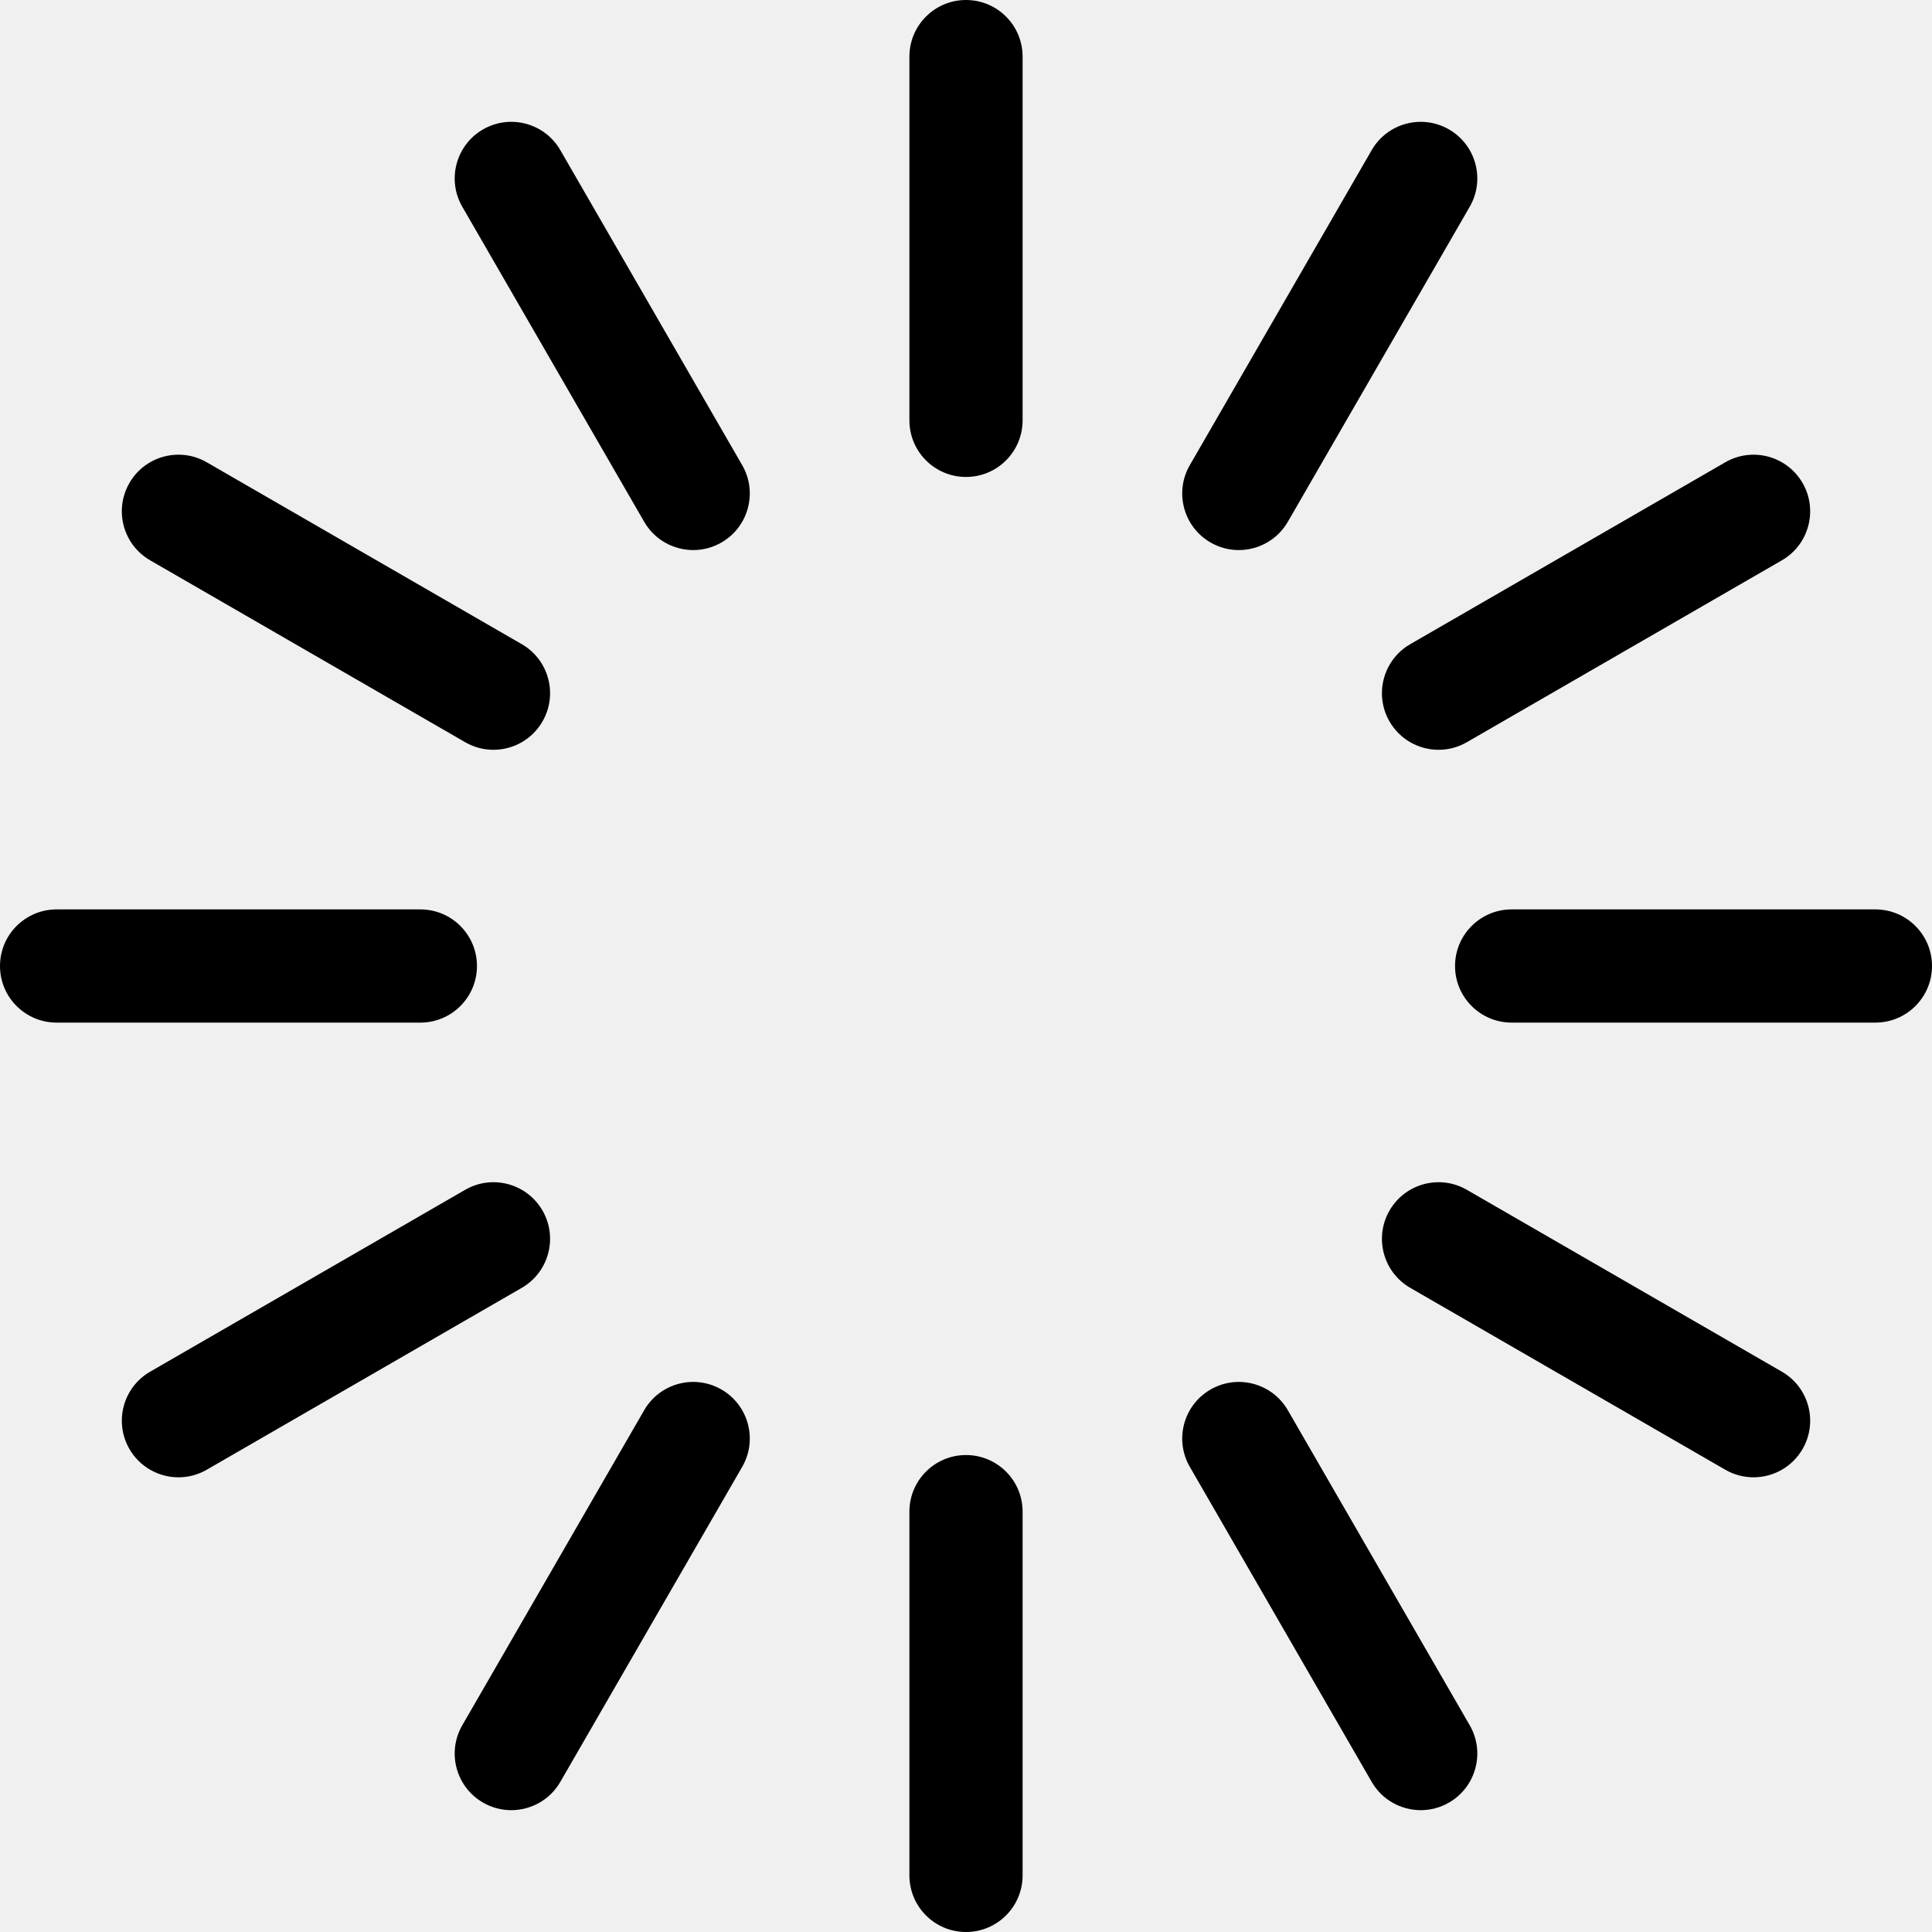
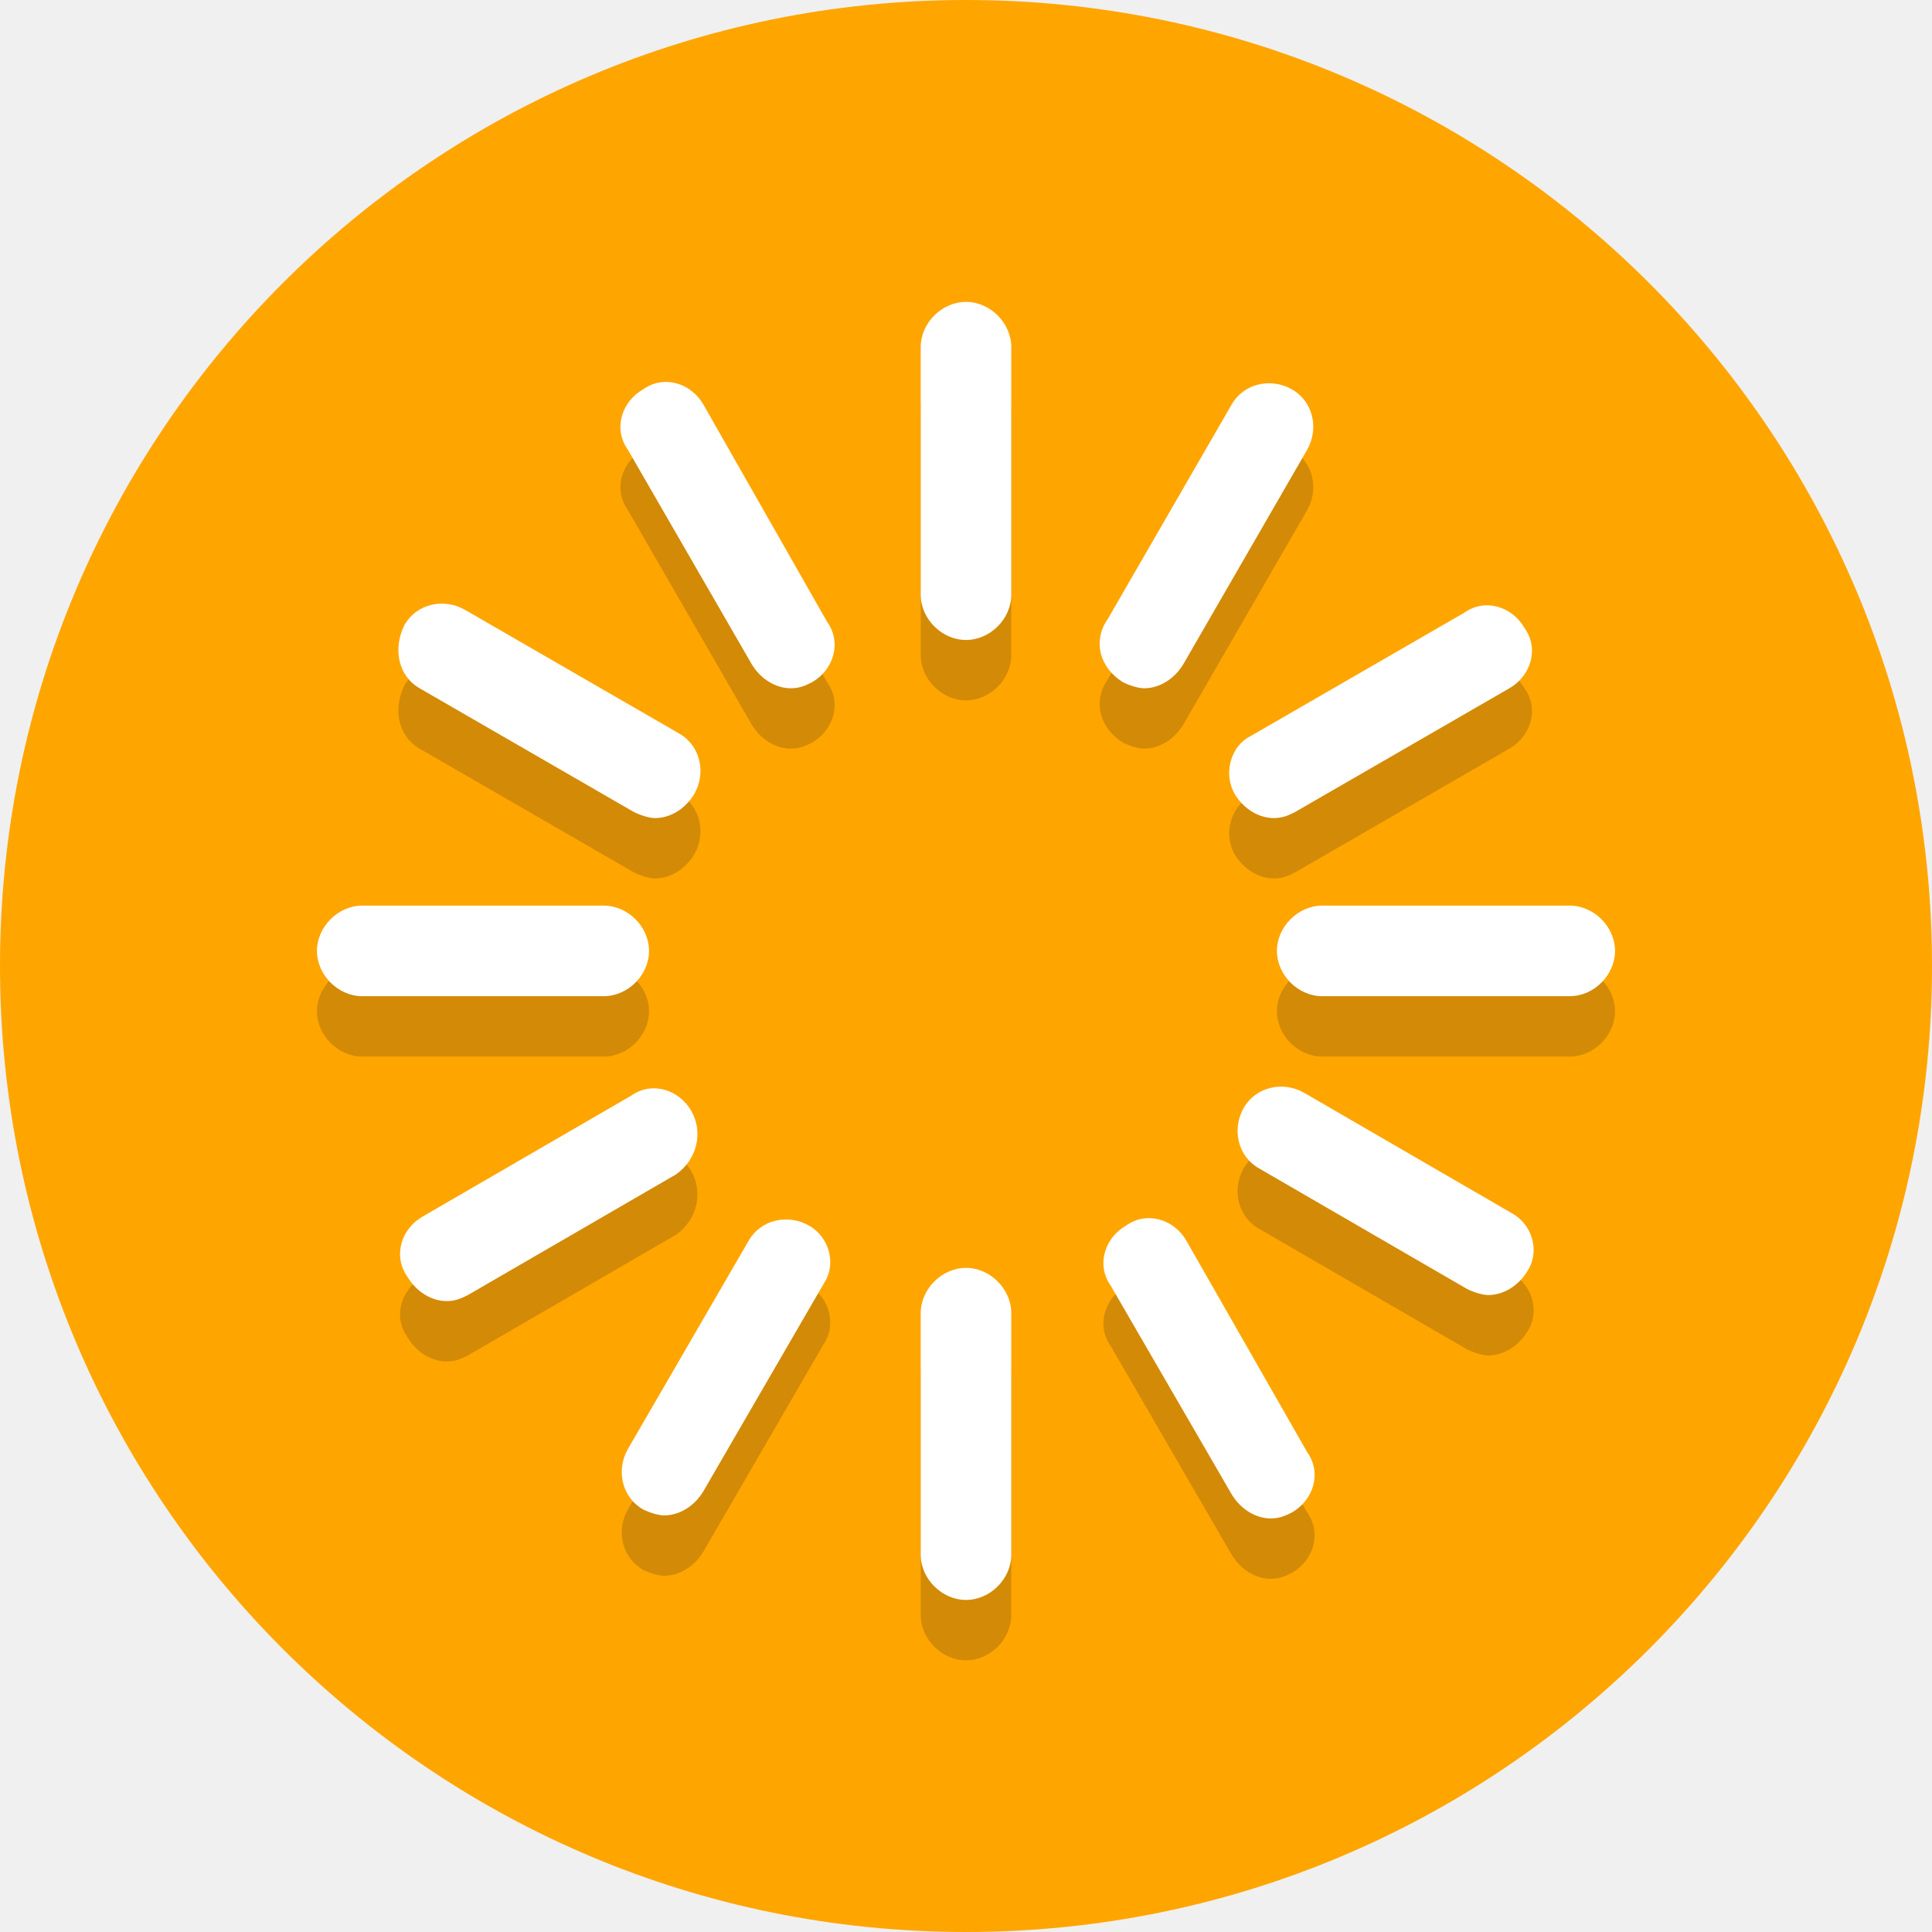
- <svg xmlns="http://www.w3.org/2000/svg" version="1.1" id="Capa_1" x="0px" y="0px" viewBox="0 0 512 512" style="enable-background:new 0 0 512 512;" xml:space="preserve">
-   <g>
-     <g>
-       <path d="M256.001,0c-8.284,0-15,6.716-15,15v96.4c0,8.284,6.716,15,15,15s15-6.716,15-15V15C271.001,6.716,264.285,0,256.001,0z" />
-     </g>
+ <svg xmlns="http://www.w3.org/2000/svg" height="800px" width="800px" version="1.1" id="Layer_1" viewBox="0 0 64 64" xml:space="preserve">
+   <style type="text/css">
+ 	.st0{fill:#FFA500;}
+ 	.st1{opacity:0.2;}
+ 	.st2{fill:#231F20;}
+ 	.st3{fill:#FFFFFF;}
+ </style>
+   <circle class="st0" cx="32" cy="32" r="32" />
+   <g class="st1">
+     <path class="st2" d="M32,12c-0.8,0-1.5,0.7-1.5,1.5v8.2c0,0.8,0.7,1.5,1.5,1.5c0.8,0,1.5-0.7,1.5-1.5v-8.2C33.5,12.7,32.8,12,32,12   z" />
+     <path class="st2" d="M21.5,33.5c0-0.8-0.7-1.5-1.5-1.5h-8c-0.8,0-1.5,0.7-1.5,1.5S11.2,35,12,35h8C20.8,35,21.5,34.3,21.5,33.5z" />
+     <path class="st2" d="M32,44c-0.8,0-1.5,0.7-1.5,1.5v8c0,0.8,0.7,1.5,1.5,1.5c0.8,0,1.5-0.7,1.5-1.5v-8C33.5,44.7,32.8,44,32,44z" />
+     <path class="st2" d="M39.3,43.1c-0.4-0.7-1.3-1-2-0.5c-0.7,0.4-1,1.3-0.5,2l4,6.9c0.3,0.5,0.8,0.8,1.3,0.8c0.3,0,0.5-0.1,0.7-0.2   c0.7-0.4,1-1.3,0.5-2L39.3,43.1z" />
+     <path class="st2" d="M23.3,15.4c-0.4-0.7-1.3-1-2-0.5c-0.7,0.4-1,1.3-0.5,2l4.1,7.1c0.3,0.5,0.8,0.8,1.3,0.8c0.3,0,0.5-0.1,0.7-0.2   c0.7-0.4,1-1.3,0.5-2L23.3,15.4z" />
+     <path class="st2" d="M40.9,28.3c0.3,0.5,0.8,0.8,1.3,0.8c0.3,0,0.5-0.1,0.7-0.2l7.1-4.1c0.7-0.4,1-1.3,0.5-2c-0.4-0.7-1.3-1-2-0.5   l-7.1,4.1C40.8,26.7,40.5,27.6,40.9,28.3z" />
+     <path class="st2" d="M52,32h-8.2c-0.8,0-1.5,0.7-1.5,1.5S43,35,43.8,35H52c0.8,0,1.5-0.7,1.5-1.5S52.8,32,52,32z" />
+     <path class="st2" d="M50.1,42.2l-6.9-4c-0.7-0.4-1.6-0.2-2,0.5c-0.4,0.7-0.2,1.6,0.5,2l6.9,4c0.2,0.1,0.5,0.2,0.7,0.2   c0.5,0,1-0.3,1.3-0.8C51,43.5,50.8,42.6,50.1,42.2z" />
+     <path class="st2" d="M13.9,24.8l7.1,4.1c0.2,0.1,0.5,0.2,0.7,0.2c0.5,0,1-0.3,1.3-0.8c0.4-0.7,0.2-1.6-0.5-2l-7.1-4.1   c-0.7-0.4-1.6-0.2-2,0.5C13,23.5,13.2,24.4,13.9,24.8z" />
+     <path class="st2" d="M22.9,38.8c-0.4-0.7-1.3-1-2-0.5l-6.9,4c-0.7,0.4-1,1.3-0.5,2c0.3,0.5,0.8,0.8,1.3,0.8c0.3,0,0.5-0.1,0.7-0.2   l6.9-4C23.1,40.4,23.3,39.5,22.9,38.8z" />
+     <path class="st2" d="M26.8,42.6c-0.7-0.4-1.6-0.2-2,0.5l-4,6.9c-0.4,0.7-0.2,1.6,0.5,2c0.2,0.1,0.5,0.2,0.7,0.2   c0.5,0,1-0.3,1.3-0.8l4-6.9C27.7,43.9,27.5,43,26.8,42.6z" />
+     <path class="st2" d="M37.2,24.6c0.2,0.1,0.5,0.2,0.7,0.2c0.5,0,1-0.3,1.3-0.8l4.1-7.1c0.4-0.7,0.2-1.6-0.5-2   c-0.7-0.4-1.6-0.2-2,0.5l-4.1,7.1C36.2,23.2,36.4,24.1,37.2,24.6z" />
  </g>
  <g>
-     <g>
-       <path d="M256.001,385.601c-8.284,0-15,6.716-15,15V497c0,8.284,6.716,15,15,15s15-6.716,15-15v-96.399    C271.001,392.316,264.285,385.601,256.001,385.601z" />
-     </g>
+     <path class="st3" d="M32,10c-0.8,0-1.5,0.7-1.5,1.5v8.2c0,0.8,0.7,1.5,1.5,1.5c0.8,0,1.5-0.7,1.5-1.5v-8.2C33.5,10.7,32.8,10,32,10   z" />
+     <path class="st3" d="M21.5,31.5c0-0.8-0.7-1.5-1.5-1.5h-8c-0.8,0-1.5,0.7-1.5,1.5c0,0.8,0.7,1.5,1.5,1.5h8   C20.8,33,21.5,32.3,21.5,31.5z" />
+     <path class="st3" d="M32,42c-0.8,0-1.5,0.7-1.5,1.5v8c0,0.8,0.7,1.5,1.5,1.5c0.8,0,1.5-0.7,1.5-1.5v-8C33.5,42.7,32.8,42,32,42z" />
+     <path class="st3" d="M39.3,41.1c-0.4-0.7-1.3-1-2-0.5c-0.7,0.4-1,1.3-0.5,2l4,6.9c0.3,0.5,0.8,0.8,1.3,0.8c0.3,0,0.5-0.1,0.7-0.2   c0.7-0.4,1-1.3,0.5-2L39.3,41.1z" />
+     <path class="st3" d="M23.3,13.4c-0.4-0.7-1.3-1-2-0.5c-0.7,0.4-1,1.3-0.5,2l4.1,7.1c0.3,0.5,0.8,0.8,1.3,0.8c0.3,0,0.5-0.1,0.7-0.2   c0.7-0.4,1-1.3,0.5-2L23.3,13.4z" />
+     <path class="st3" d="M40.9,26.3c0.3,0.5,0.8,0.8,1.3,0.8c0.3,0,0.5-0.1,0.7-0.2l7.1-4.1c0.7-0.4,1-1.3,0.5-2c-0.4-0.7-1.3-1-2-0.5   l-7.1,4.1C40.8,24.7,40.5,25.6,40.9,26.3z" />
+     <path class="st3" d="M52,30h-8.2c-0.8,0-1.5,0.7-1.5,1.5c0,0.8,0.7,1.5,1.5,1.5H52c0.8,0,1.5-0.7,1.5-1.5C53.5,30.7,52.8,30,52,30z   " />
+     <path class="st3" d="M50.1,40.2l-6.9-4c-0.7-0.4-1.6-0.2-2,0.5c-0.4,0.7-0.2,1.6,0.5,2l6.9,4c0.2,0.1,0.5,0.2,0.7,0.2   c0.5,0,1-0.3,1.3-0.8C51,41.5,50.8,40.6,50.1,40.2z" />
+     <path class="st3" d="M13.9,22.8l7.1,4.1c0.2,0.1,0.5,0.2,0.7,0.2c0.5,0,1-0.3,1.3-0.8c0.4-0.7,0.2-1.6-0.5-2l-7.1-4.1   c-0.7-0.4-1.6-0.2-2,0.5C13,21.5,13.2,22.4,13.9,22.8z" />
+     <path class="st3" d="M22.9,36.8c-0.4-0.7-1.3-1-2-0.5l-6.9,4c-0.7,0.4-1,1.3-0.5,2c0.3,0.5,0.8,0.8,1.3,0.8c0.3,0,0.5-0.1,0.7-0.2   l6.9-4C23.1,38.4,23.3,37.5,22.9,36.8z" />
+     <path class="st3" d="M26.8,40.6c-0.7-0.4-1.6-0.2-2,0.5l-4,6.9c-0.4,0.7-0.2,1.6,0.5,2c0.2,0.1,0.5,0.2,0.7,0.2   c0.5,0,1-0.3,1.3-0.8l4-6.9C27.7,41.9,27.5,41,26.8,40.6z" />
+     <path class="st3" d="M37.2,22.6c0.2,0.1,0.5,0.2,0.7,0.2c0.5,0,1-0.3,1.3-0.8l4.1-7.1c0.4-0.7,0.2-1.6-0.5-2   c-0.7-0.4-1.6-0.2-2,0.5l-4.1,7.1C36.2,21.2,36.4,22.1,37.2,22.6z" />
  </g>
-   <g>
-     <g>
-       <path d="M196.691,123.272l-48.2-83.485c-4.142-7.175-13.316-9.633-20.49-5.49c-7.174,4.142-9.632,13.316-5.49,20.49l48.2,83.485    c2.778,4.813,7.82,7.502,13.004,7.502c2.545,0,5.124-0.648,7.486-2.012C198.375,139.62,200.833,130.446,196.691,123.272z" />
-     </g>
-   </g>
-   <g>
-     <g>
-       <path d="M389.491,457.212l-48.199-83.483c-4.142-7.175-13.316-9.633-20.49-5.49c-7.174,4.142-9.632,13.316-5.49,20.49    l48.199,83.483c2.778,4.813,7.82,7.502,13.004,7.502c2.545,0,5.124-0.648,7.486-2.012    C391.175,473.56,393.633,464.386,389.491,457.212z" />
-     </g>
-   </g>
-   <g>
-     <g>
-       <path d="M138.274,170.711L54.788,122.51c-7.176-4.144-16.348-1.685-20.49,5.49c-4.142,7.174-1.684,16.348,5.49,20.49    l83.486,48.202c2.362,1.364,4.941,2.012,7.486,2.012c5.184,0,10.226-2.69,13.004-7.503    C147.906,184.027,145.448,174.853,138.274,170.711z" />
-     </g>
-   </g>
-   <g>
-     <g>
-       <path d="M472.213,363.51l-83.484-48.199c-7.176-4.142-16.349-1.684-20.49,5.491c-4.142,7.175-1.684,16.349,5.49,20.49    l83.484,48.199c2.363,1.364,4.941,2.012,7.486,2.012c5.184,0,10.227-2.69,13.004-7.502    C481.845,376.825,479.387,367.651,472.213,363.51z" />
-     </g>
-   </g>
-   <g>
-     <g>
-       <path d="M111.401,241.002H15c-8.284,0-15,6.716-15,15s6.716,15,15,15h96.401c8.284,0,15-6.716,15-15    S119.685,241.002,111.401,241.002z" />
-     </g>
-   </g>
-   <g>
-     <g>
-       <path d="M497,241.002h-96.398c-8.284,0-15,6.716-15,15s6.716,15,15,15H497c8.284,0,15-6.716,15-15S505.284,241.002,497,241.002z" />
-     </g>
-   </g>
-   <g>
-     <g>
-       <path d="M143.765,320.802c-4.142-7.175-13.314-9.633-20.49-5.49l-83.486,48.2c-7.174,4.142-9.632,13.316-5.49,20.49    c2.778,4.813,7.82,7.502,13.004,7.502c2.545,0,5.124-0.648,7.486-2.012l83.486-48.2    C145.449,337.15,147.907,327.976,143.765,320.802z" />
-     </g>
-   </g>
-   <g>
-     <g>
-       <path d="M477.702,128.003c-4.142-7.175-13.315-9.632-20.49-5.49l-83.484,48.2c-7.174,4.141-9.632,13.315-5.49,20.489    c2.778,4.813,7.82,7.503,13.004,7.503c2.544,0,5.124-0.648,7.486-2.012l83.484-48.2    C479.386,144.351,481.844,135.177,477.702,128.003z" />
-     </g>
-   </g>
-   <g>
-     <g>
-       <path d="M191.201,368.239c-7.174-4.144-16.349-1.685-20.49,5.49l-48.2,83.485c-4.142,7.174-1.684,16.348,5.49,20.49    c2.362,1.364,4.941,2.012,7.486,2.012c5.184,0,10.227-2.69,13.004-7.502l48.2-83.485    C200.833,381.555,198.375,372.381,191.201,368.239z" />
-     </g>
-   </g>
-   <g>
-     <g>
-       <path d="M384.001,34.3c-7.175-4.144-16.349-1.685-20.49,5.49l-48.199,83.483c-4.143,7.174-1.685,16.348,5.49,20.49    c2.362,1.364,4.941,2.012,7.486,2.012c5.184,0,10.226-2.69,13.004-7.502l48.199-83.483    C393.633,47.616,391.175,38.442,384.001,34.3z" />
-     </g>
-   </g>
-   <g>
- </g>
-   <g>
- </g>
-   <g>
- </g>
-   <g>
- </g>
-   <g>
- </g>
-   <g>
- </g>
-   <g>
- </g>
-   <g>
- </g>
-   <g>
- </g>
-   <g>
- </g>
-   <g>
- </g>
-   <g>
- </g>
-   <g>
- </g>
-   <g>
- </g>
-   <g>
- </g>
</svg>
